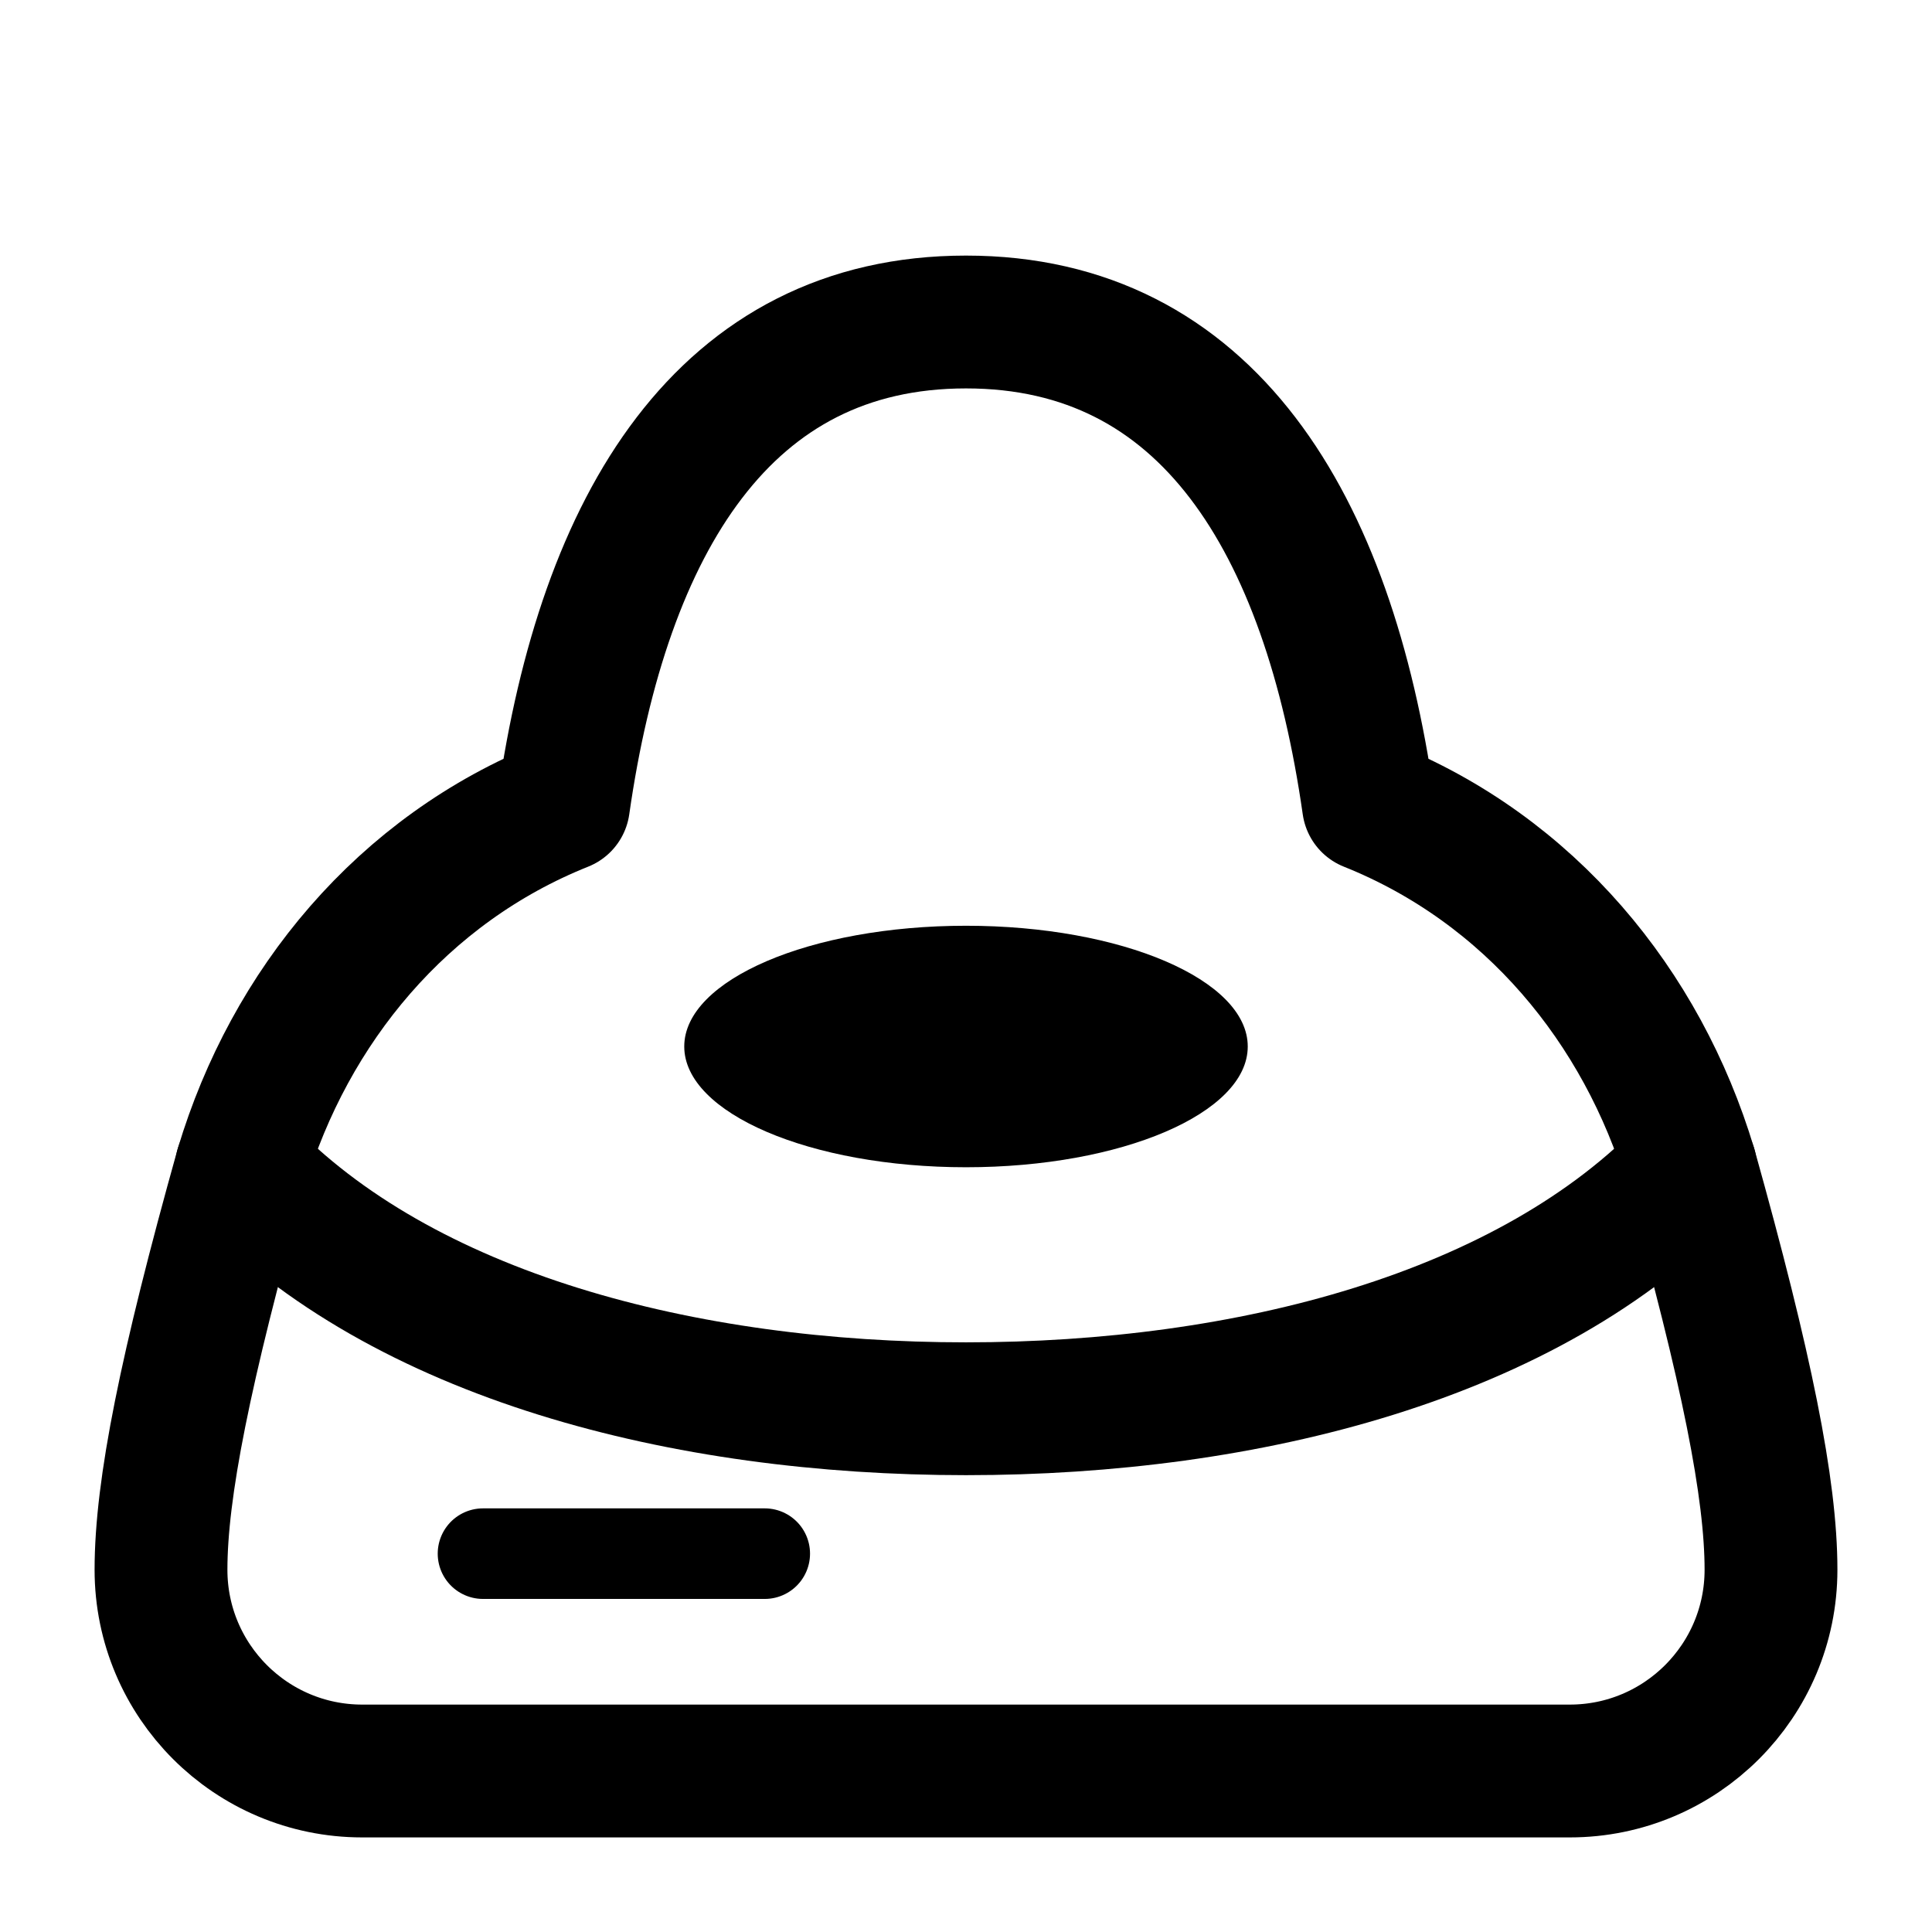
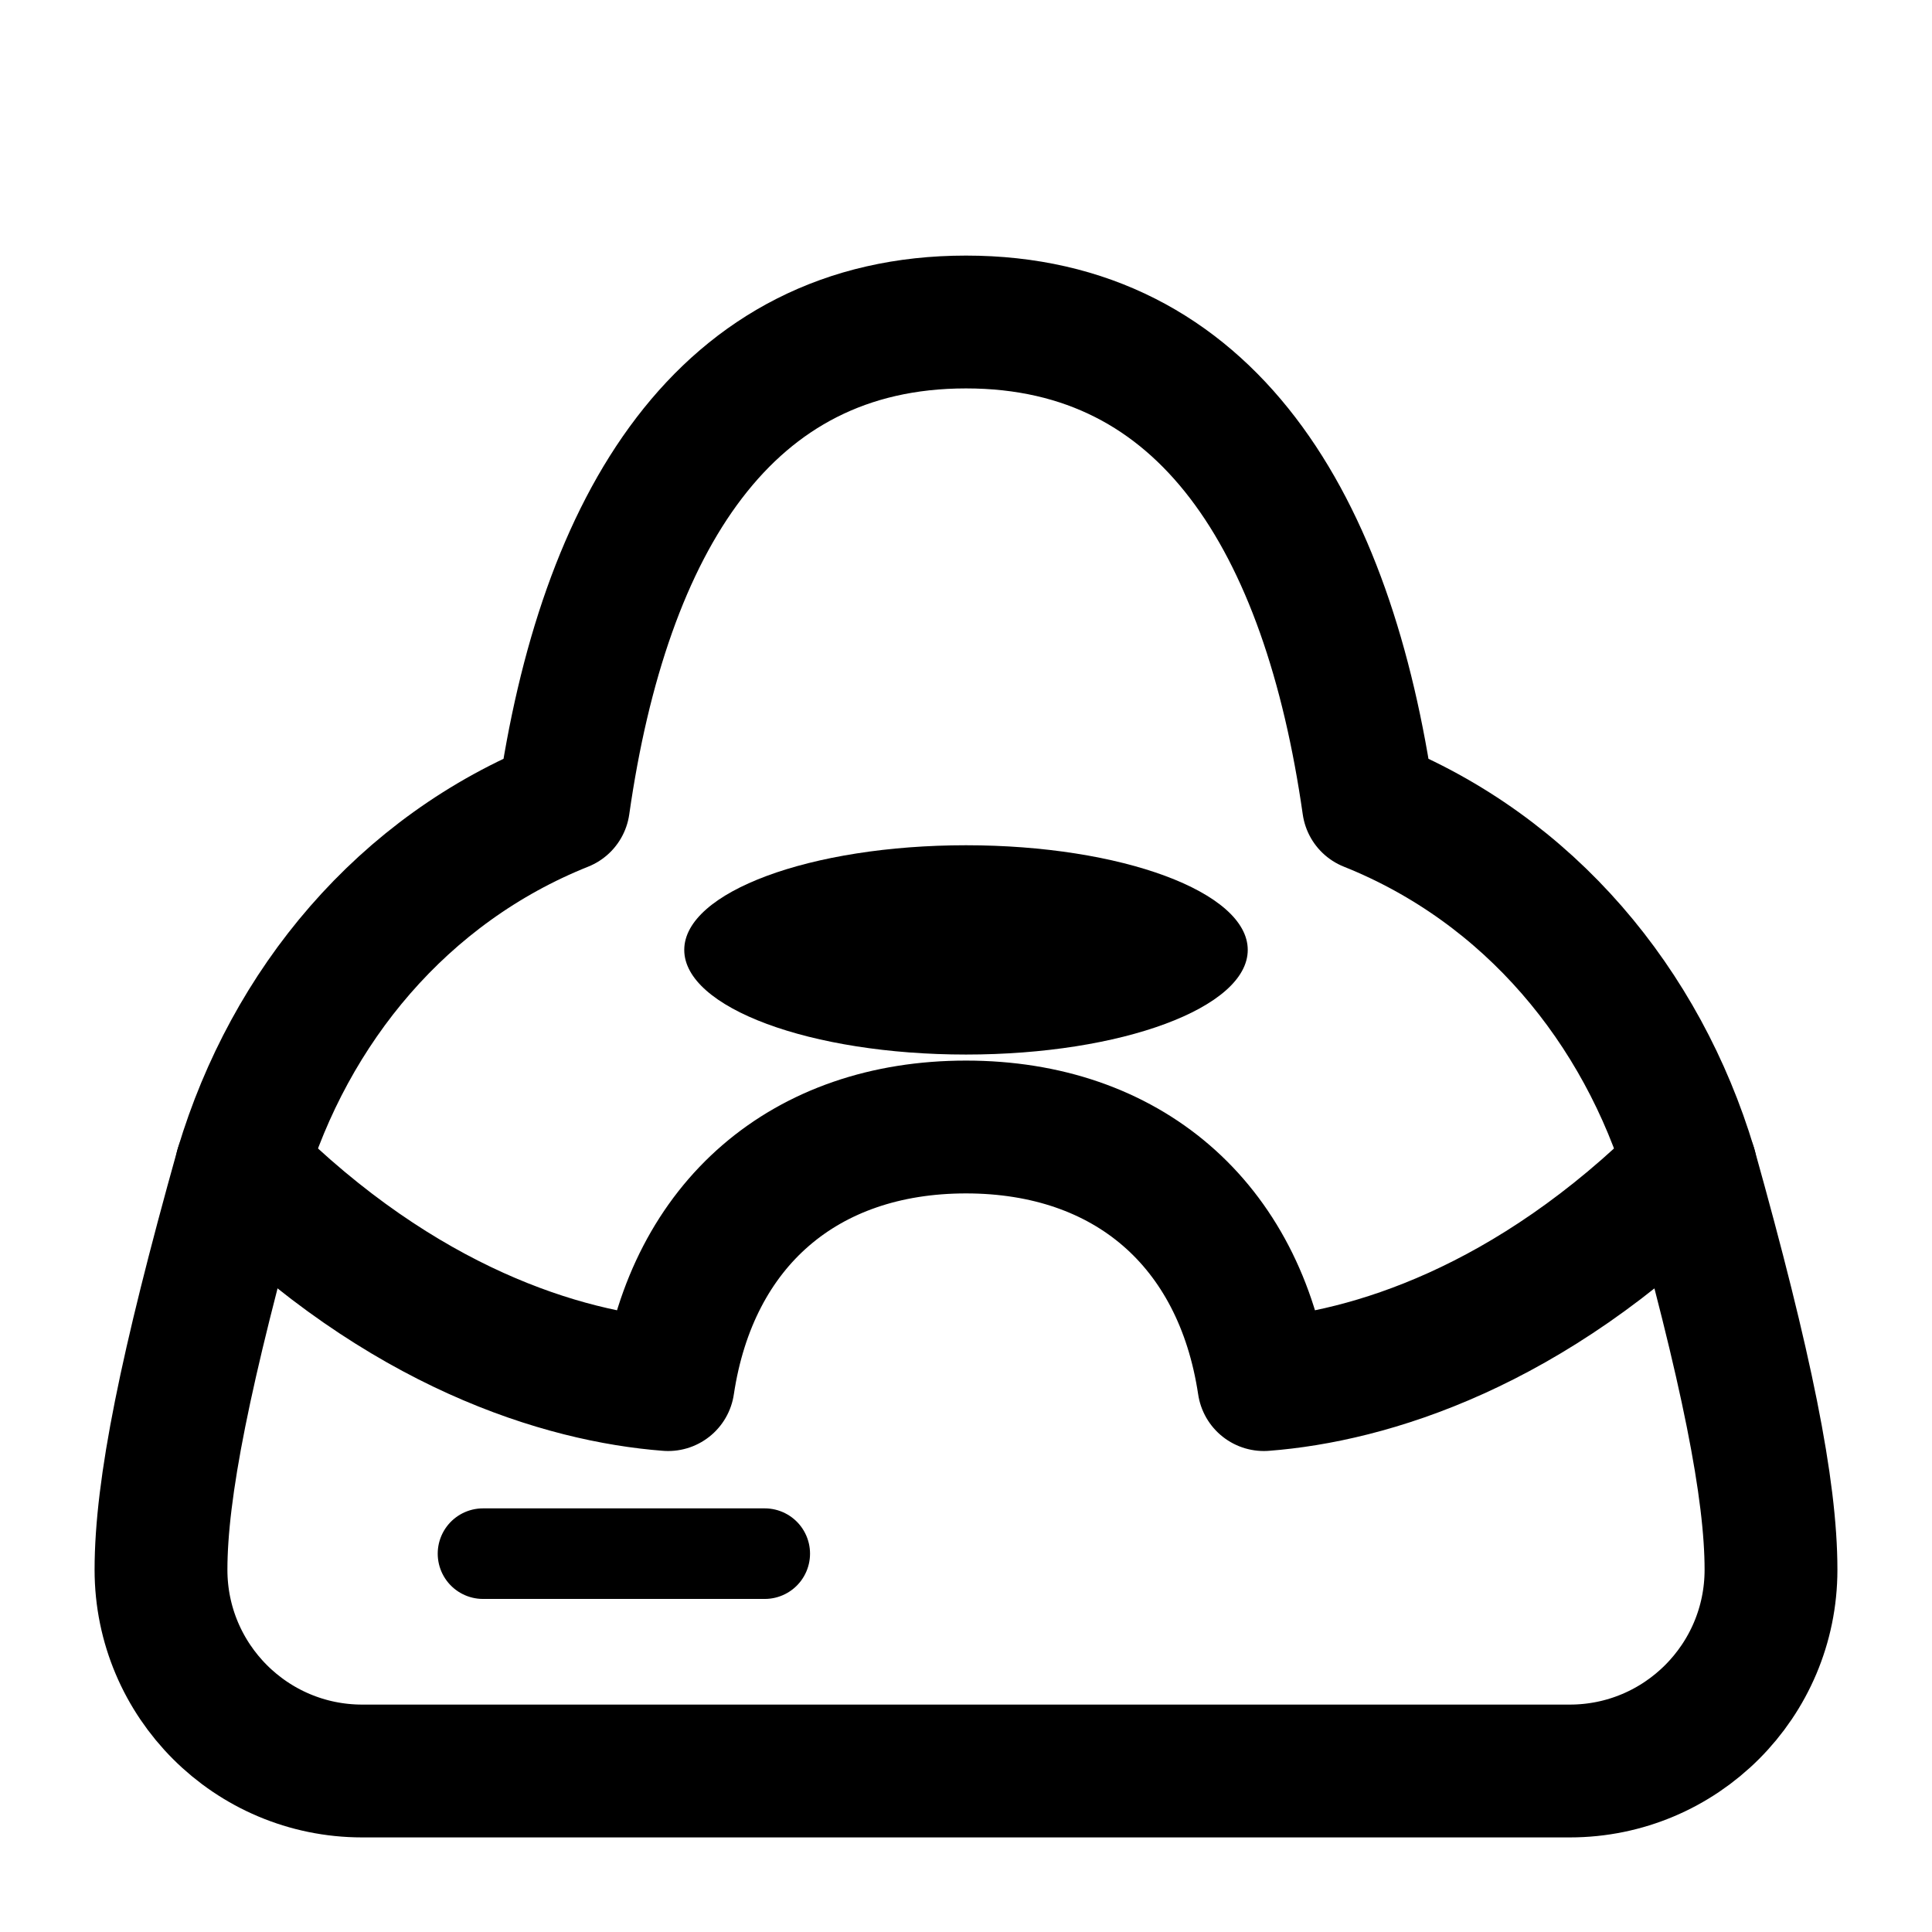
<svg xmlns="http://www.w3.org/2000/svg" viewBox="0 0 24 24" width="24" height="24">
  <path d="M12 4C9 4 7.5 6.5 7 10C5 10.8 3.6 12.5 3 14.5C2.3 17 2 18.5 2 19.5A2.5 2.5 0 0 0 4.5 22H19.5A2.5 2.5 0 0 0 22 19.5C22 18.5 21.7 17 21 14.5C20.4 12.5 19 10.8 17 10C16.5 6.5 15 4 12 4Z" fill="none" stroke="#000000" stroke-linecap="round" stroke-linejoin="round" stroke-width="1.65" />
-   <path d="M3 14.5C5 16.6 8.5 17.5 12 17.5C15.5 17.5 19 16.6 21 14.5" fill="none" stroke="#000000" stroke-linecap="round" stroke-linejoin="round" stroke-width="1.65" />
+   <path d="M3 14.5C5 16.5 7 17.1 8.3 17.2C8.6 15.2 10 14 12 14C14 14 15.4 15.2 15.7 17.2C17 17.1 19 16.5 21 14.5" fill="none" stroke="#000000" stroke-linecap="round" stroke-linejoin="round" stroke-width="1.65" />
  <path d="M6 19.3H9.5" fill="none" stroke="#000000" stroke-linecap="round" stroke-linejoin="round" stroke-width="1.125" />
-   <path d="M8.5 13A3.5 1.5 0 1 0 15.5 13A3.5 1.5 0 1 0 8.5 13Z" fill="#000000" />
+   <path d="M8.5 11.8A3.5 1.3 0 1 0 15.5 11.8A3.5 1.3 0 1 0 8.5 11.8Z" fill="#000000" />
</svg>
